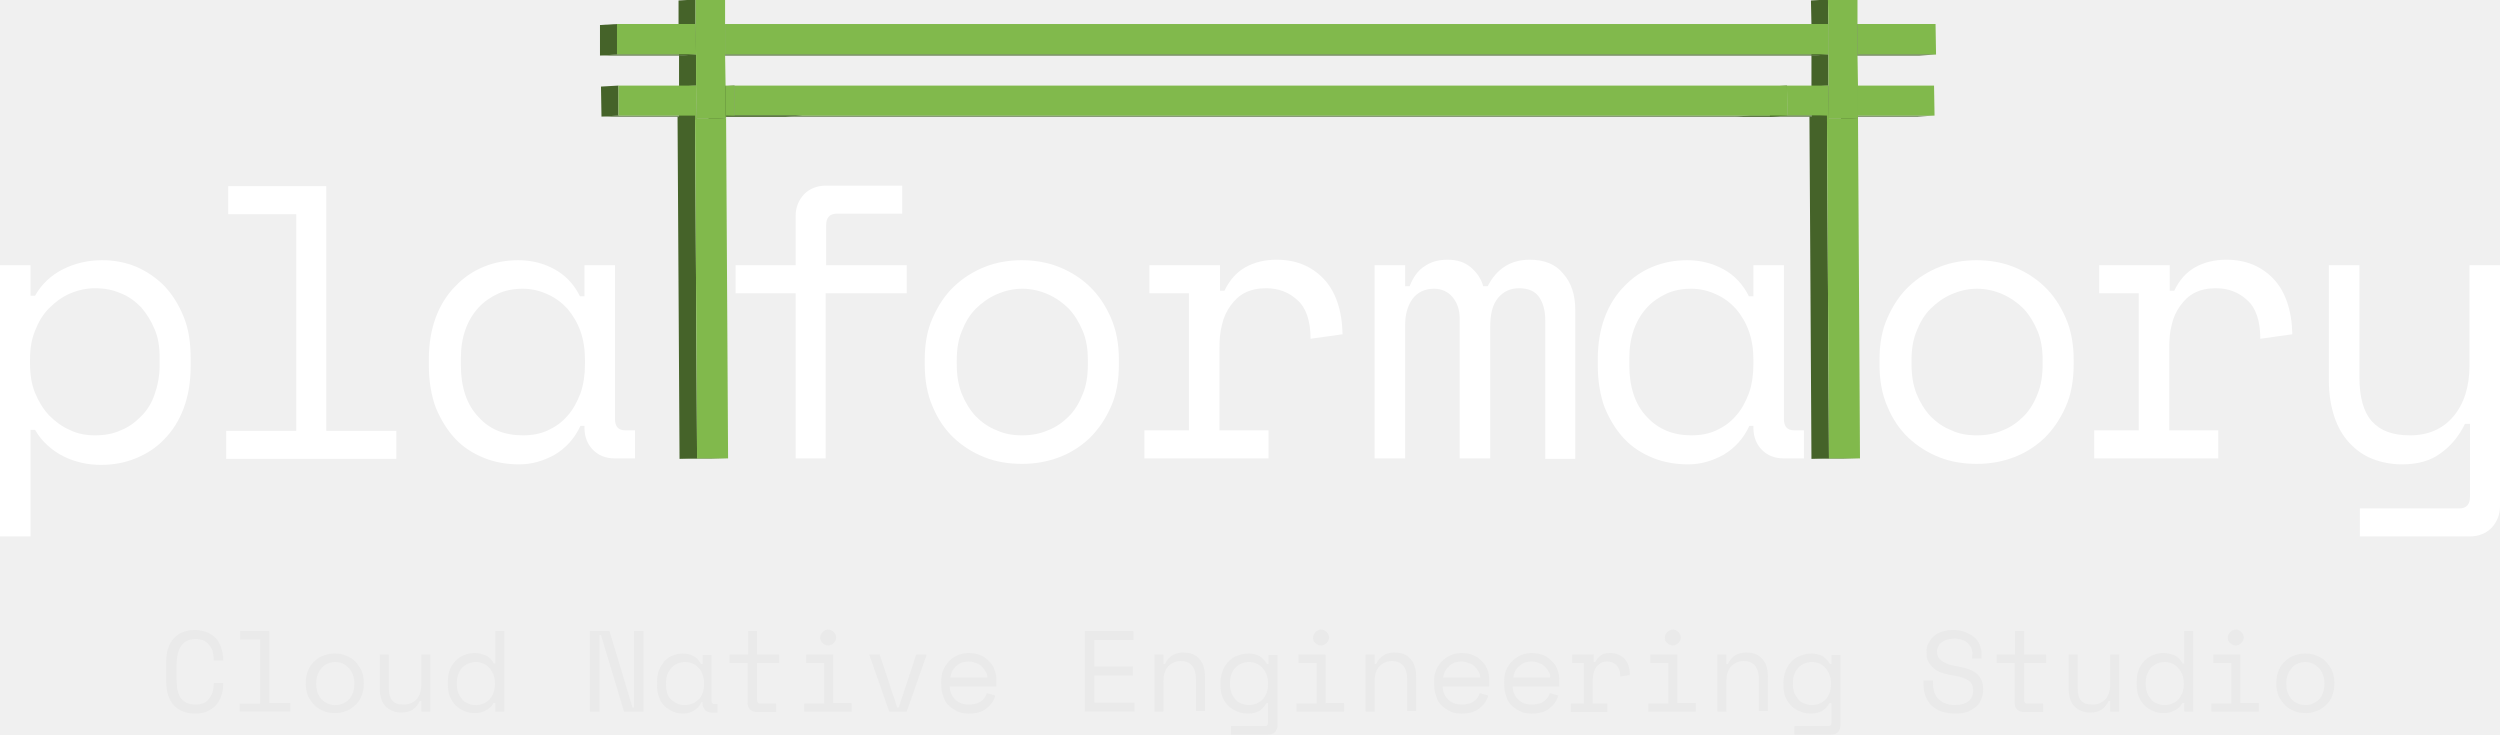
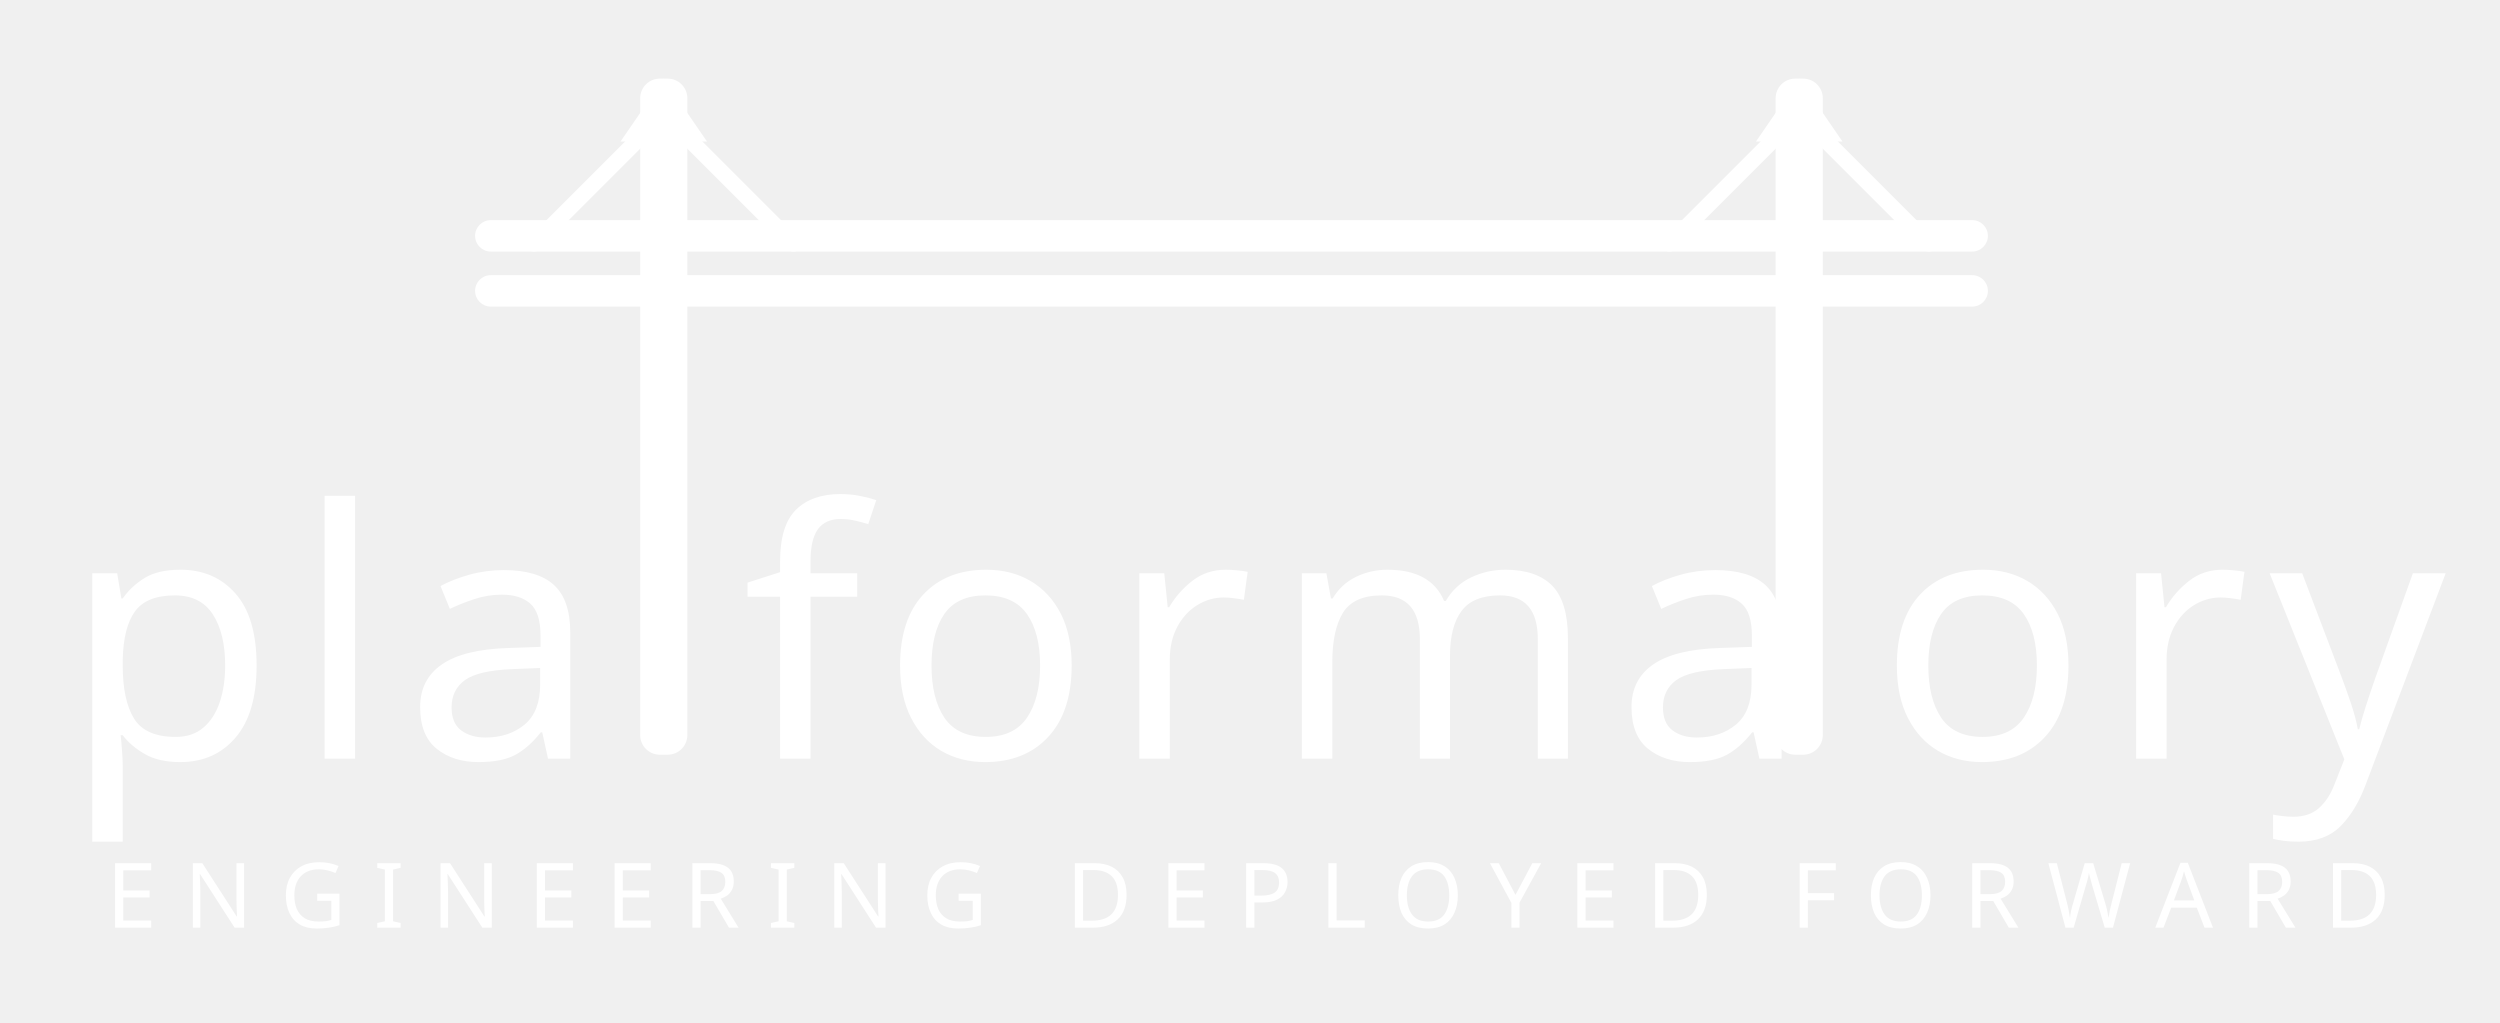
- <svg xmlns="http://www.w3.org/2000/svg" version="1.1" id="Layer_1" x="0px" y="0px" viewBox="0 0 499.6 146.8" enable-background="new 0 0 499.6 146.8" xml:space="preserve">
-   <g>
-     <g>
-       <path fill="#eaeaea" d="M39,140.8c0.7,0,1.2-0.1,1.7-0.3c0.5-0.2,0.8-0.5,1.1-0.9s0.5-0.8,0.7-1.3c0.1-0.5,0.2-1,0.2-1.5v-0.3h1.9    v0.3c0,0.8-0.1,1.6-0.4,2.3c-0.2,0.7-0.6,1.3-1.1,1.9c-0.5,0.5-1.1,0.9-1.8,1.2c-0.7,0.3-1.5,0.4-2.4,0.4c-1.8,0-3.2-0.6-4.2-1.7    c-1-1.1-1.5-2.8-1.5-4.9v-3.6c0-2.1,0.5-3.7,1.5-4.8c1-1.1,2.4-1.7,4.2-1.7c0.9,0,1.7,0.2,2.4,0.4c0.7,0.3,1.3,0.7,1.8,1.2    c0.5,0.5,0.8,1.1,1.1,1.9c0.2,0.7,0.4,1.5,0.4,2.3v0.3h-1.9v-0.3c0-0.5-0.1-1-0.2-1.5s-0.4-0.9-0.7-1.3s-0.7-0.7-1.1-0.9    c-0.5-0.2-1-0.3-1.7-0.3c-1.2,0-2.2,0.5-2.8,1.4c-0.6,0.9-0.9,2.1-0.9,3.6v3.3c0,1.6,0.3,2.8,0.9,3.6    C36.8,140.3,37.7,140.8,39,140.8z" />
-       <path fill="#eaeaea" d="M47.9,140.6H52v-12.8h-4v-1.7h5.8v14.4H58v1.7H47.9V140.6z" />
-       <path fill="#eaeaea" d="M72.7,136.7c0,1-0.2,1.8-0.5,2.5c-0.3,0.7-0.7,1.3-1.3,1.8s-1.1,0.9-1.8,1.1c-0.7,0.3-1.4,0.4-2.2,0.4    c-0.8,0-1.5-0.1-2.2-0.4s-1.3-0.6-1.8-1.1c-0.5-0.5-0.9-1.1-1.3-1.8c-0.3-0.7-0.5-1.6-0.5-2.5v-0.3c0-0.9,0.2-1.8,0.5-2.5    c0.3-0.7,0.7-1.3,1.3-1.8c0.5-0.5,1.1-0.9,1.8-1.1c0.7-0.3,1.4-0.4,2.2-0.4s1.5,0.1,2.2,0.4c0.7,0.3,1.3,0.6,1.8,1.1    c0.5,0.5,0.9,1.1,1.3,1.8c0.3,0.7,0.5,1.6,0.5,2.5V136.7z M67,140.9c0.6,0,1.1-0.1,1.5-0.3c0.5-0.2,0.9-0.5,1.2-0.8    c0.4-0.4,0.6-0.8,0.8-1.3c0.2-0.5,0.3-1.1,0.3-1.7v-0.3c0-0.6-0.1-1.2-0.3-1.7c-0.2-0.5-0.5-1-0.8-1.3c-0.4-0.4-0.8-0.7-1.2-0.9    c-0.5-0.2-1-0.3-1.5-0.3s-1,0.1-1.5,0.3c-0.5,0.2-0.9,0.5-1.2,0.9c-0.4,0.4-0.6,0.8-0.8,1.3c-0.2,0.5-0.3,1.1-0.3,1.7v0.3    c0,0.6,0.1,1.2,0.3,1.7c0.2,0.5,0.5,1,0.8,1.3c0.4,0.4,0.8,0.6,1.2,0.8C65.9,140.8,66.4,140.9,67,140.9z" />
-       <path fill="#eaeaea" d="M84.2,130.8h1.8v11.4h-1.8v-2.1h-0.3c-0.4,0.7-0.8,1.3-1.4,1.7c-0.6,0.4-1.4,0.6-2.3,0.6    c-0.6,0-1.2-0.1-1.7-0.3s-1-0.5-1.4-0.9c-0.4-0.4-0.7-0.9-0.9-1.5c-0.2-0.6-0.3-1.3-0.3-2.1v-6.8h1.8v6.6c0,1.2,0.2,2.1,0.7,2.6    c0.5,0.6,1.2,0.8,2.3,0.8c1.1,0,1.9-0.4,2.6-1.1c0.6-0.7,0.9-1.7,0.9-3V130.8z" />
-       <path fill="#eaeaea" d="M98.9,140.5h-0.3c-0.2,0.4-0.4,0.7-0.7,0.9c-0.3,0.3-0.6,0.5-0.9,0.6c-0.3,0.2-0.7,0.3-1,0.4    c-0.4,0.1-0.7,0.1-1.1,0.1c-0.8,0-1.5-0.1-2.1-0.4c-0.7-0.3-1.2-0.6-1.7-1.1c-0.5-0.5-0.9-1.1-1.2-1.8c-0.3-0.7-0.4-1.6-0.4-2.5    v-0.4c0-0.9,0.1-1.7,0.4-2.5c0.3-0.7,0.7-1.3,1.2-1.8c0.5-0.5,1.1-0.9,1.7-1.1c0.7-0.3,1.4-0.4,2.1-0.4c0.8,0,1.5,0.2,2.2,0.5    c0.7,0.3,1.2,0.9,1.6,1.6h0.3v-6.5h1.8v16.1h-1.8V140.5z M95.1,140.9c0.5,0,1-0.1,1.5-0.3c0.5-0.2,0.9-0.5,1.2-0.8    s0.6-0.8,0.8-1.3c0.2-0.5,0.3-1.1,0.3-1.7v-0.3c0-0.6-0.1-1.2-0.3-1.7c-0.2-0.5-0.5-1-0.8-1.3c-0.3-0.4-0.8-0.7-1.2-0.9    c-0.5-0.2-1-0.3-1.5-0.3c-0.5,0-1,0.1-1.5,0.3c-0.5,0.2-0.9,0.5-1.2,0.8s-0.6,0.8-0.8,1.3c-0.2,0.5-0.3,1.1-0.3,1.7v0.4    c0,0.6,0.1,1.2,0.3,1.7c0.2,0.5,0.5,0.9,0.8,1.3s0.7,0.6,1.2,0.8C94,140.8,94.5,140.9,95.1,140.9z" />
-       <path fill="#eaeaea" d="M126.4,141.4h0.3v-15.3h1.9v16.1h-3.9l-4.6-15.3h-0.3v15.3h-1.9v-16.1h3.9L126.4,141.4z" />
-       <path fill="#eaeaea" d="M140.5,140.3h-0.3c-0.4,0.8-0.9,1.3-1.5,1.7c-0.7,0.4-1.3,0.6-2.1,0.6c-0.8,0-1.4-0.1-2.1-0.4    c-0.6-0.3-1.2-0.6-1.7-1.1c-0.5-0.5-0.9-1.1-1.1-1.8c-0.3-0.7-0.4-1.6-0.4-2.5v-0.4c0-0.9,0.1-1.8,0.4-2.5    c0.3-0.7,0.7-1.3,1.1-1.8c0.5-0.5,1-0.9,1.7-1.1c0.6-0.3,1.3-0.4,2-0.4c0.8,0,1.5,0.2,2.1,0.5c0.6,0.3,1.1,0.9,1.5,1.6h0.3v-1.8    h1.8v9.1c0,0.5,0.2,0.7,0.6,0.7h0.6v1.7h-1.2c-0.5,0-0.9-0.2-1.3-0.5c-0.3-0.3-0.5-0.8-0.5-1.3V140.3z M136.9,140.9    c0.5,0,1-0.1,1.5-0.3c0.5-0.2,0.8-0.5,1.2-0.8s0.6-0.8,0.8-1.3c0.2-0.5,0.3-1.1,0.3-1.7v-0.3c0-0.6-0.1-1.2-0.3-1.7    c-0.2-0.5-0.4-1-0.8-1.3c-0.3-0.4-0.7-0.7-1.2-0.9c-0.5-0.2-0.9-0.3-1.5-0.3c-0.5,0-1,0.1-1.5,0.3s-0.8,0.5-1.2,0.8    c-0.3,0.4-0.6,0.8-0.8,1.3c-0.2,0.5-0.3,1.1-0.3,1.7v0.4c0,1.3,0.3,2.3,1,3C134.9,140.5,135.8,140.9,136.9,140.9z" />
-       <path fill="#eaeaea" d="M145.9,130.8h3.6v-4.7h1.8v4.7h4.4v1.7h-4.4v7.4c0,0.5,0.2,0.7,0.6,0.7h3.2v1.7h-3.9    c-0.5,0-0.9-0.2-1.3-0.5c-0.3-0.3-0.5-0.8-0.5-1.3v-8h-3.6V130.8z" />
-       <path fill="#eaeaea" d="M160.7,140.6h4v-8.1h-3.6v-1.7h5.4v9.7h3.7v1.7h-9.5V140.6z M163.9,127.4c0-0.4,0.2-0.8,0.5-1.1    c0.3-0.3,0.7-0.5,1.1-0.5s0.8,0.2,1.1,0.5c0.3,0.3,0.5,0.7,0.5,1.1c0,0.4-0.2,0.8-0.5,1.1c-0.3,0.3-0.7,0.5-1.1,0.5    s-0.8-0.2-1.1-0.5C164.1,128.3,163.9,127.9,163.9,127.4z" />
-       <path fill="#eaeaea" d="M181.2,142.2h-3.5l-4-11.4h2.1l3.5,10.6h0.3l3.5-10.6h2.1L181.2,142.2z" />
-       <path fill="#eaeaea" d="M189.8,137.1c0,1.1,0.4,2,1.1,2.7c0.7,0.7,1.6,1,2.8,1c0.5,0,1-0.1,1.4-0.2c0.4-0.1,0.7-0.3,1-0.5    c0.3-0.2,0.5-0.5,0.7-0.7c0.2-0.3,0.3-0.6,0.4-0.9l1.7,0.5c-0.3,1.1-0.9,1.9-1.8,2.6c-0.9,0.7-2,1-3.5,1c-0.8,0-1.6-0.1-2.2-0.4    s-1.3-0.7-1.8-1.2c-0.5-0.5-0.9-1.1-1.1-1.9c-0.3-0.7-0.4-1.5-0.4-2.4v-0.6c0-0.8,0.1-1.5,0.4-2.2s0.7-1.3,1.2-1.8    s1.1-0.9,1.8-1.2c0.7-0.3,1.4-0.4,2.2-0.4c0.9,0,1.7,0.2,2.4,0.5c0.7,0.3,1.2,0.8,1.7,1.3s0.8,1.1,1,1.7c0.2,0.6,0.3,1.1,0.3,1.7    v1.5H189.8z M193.6,132.2c-0.5,0-1,0.1-1.4,0.2c-0.4,0.2-0.8,0.4-1.1,0.7c-0.3,0.3-0.6,0.6-0.8,1s-0.3,0.8-0.4,1.3h7.4    c0-0.5-0.1-0.9-0.4-1.3c-0.2-0.4-0.5-0.7-0.8-1c-0.3-0.3-0.7-0.5-1.1-0.6C194.5,132.3,194.1,132.2,193.6,132.2z" />
-       <path fill="#eaeaea" d="M216.8,126.1h9.7v1.8h-7.8v5.3h7.7v1.8h-7.7v5.4h8v1.8h-9.9V126.1z" />
-       <path fill="#eaeaea" d="M232.5,142.2h-1.8v-11.4h1.8v1.9h0.3c0.7-1.5,1.9-2.3,3.7-2.3c1.3,0,2.4,0.4,3.1,1.2    c0.8,0.8,1.2,2,1.2,3.7v6.8H239v-6.4c0-1.2-0.3-2.1-0.8-2.7c-0.5-0.6-1.3-0.9-2.2-0.9c-1.1,0-1.9,0.4-2.6,1.1    c-0.6,0.7-0.9,1.7-0.9,3V142.2z" />
-       <path fill="#eaeaea" d="M253.4,140.5h-0.3c-0.4,0.7-0.9,1.2-1.5,1.6c-0.6,0.3-1.3,0.5-2.1,0.5c-0.8,0-1.5-0.1-2.2-0.4    s-1.3-0.6-1.8-1.1c-0.5-0.5-0.9-1.1-1.2-1.8c-0.3-0.7-0.4-1.6-0.4-2.5v-0.4c0-0.9,0.2-1.7,0.5-2.5c0.3-0.7,0.7-1.3,1.2-1.8    c0.5-0.5,1.1-0.9,1.8-1.1c0.7-0.3,1.4-0.4,2.1-0.4c0.8,0,1.6,0.2,2.2,0.5c0.6,0.4,1.1,0.9,1.5,1.6h0.3v-1.8h1.8V145    c0,0.5-0.2,0.9-0.5,1.3c-0.3,0.3-0.8,0.5-1.3,0.5H246v-1.7h6.8c0.4,0,0.6-0.2,0.6-0.7V140.5z M249.6,140.9c0.5,0,1-0.1,1.5-0.3    c0.5-0.2,0.9-0.5,1.2-0.8s0.6-0.8,0.8-1.3c0.2-0.5,0.3-1.1,0.3-1.7v-0.3c0-0.6-0.1-1.2-0.3-1.7c-0.2-0.5-0.5-1-0.8-1.3    c-0.3-0.4-0.8-0.7-1.2-0.9c-0.5-0.2-1-0.3-1.5-0.3c-0.5,0-1,0.1-1.5,0.3c-0.5,0.2-0.9,0.5-1.2,0.8s-0.6,0.8-0.8,1.3    c-0.2,0.5-0.3,1.1-0.3,1.7v0.4c0,0.6,0.1,1.2,0.3,1.7s0.5,0.9,0.8,1.3s0.7,0.6,1.2,0.8S249.1,140.9,249.6,140.9z" />
-       <path fill="#eaeaea" d="M259.1,140.6h4v-8.1h-3.6v-1.7h5.4v9.7h3.7v1.7h-9.5V140.6z M262.4,127.4c0-0.4,0.2-0.8,0.5-1.1    c0.3-0.3,0.7-0.5,1.1-0.5s0.8,0.2,1.1,0.5c0.3,0.3,0.5,0.7,0.5,1.1c0,0.4-0.2,0.8-0.5,1.1c-0.3,0.3-0.7,0.5-1.1,0.5    s-0.8-0.2-1.1-0.5C262.5,128.3,262.4,127.9,262.4,127.4z" />
-       <path fill="#eaeaea" d="M274.7,142.2h-1.8v-11.4h1.8v1.9h0.3c0.7-1.5,1.9-2.3,3.7-2.3c1.3,0,2.4,0.4,3.1,1.2    c0.8,0.8,1.2,2,1.2,3.7v6.8h-1.8v-6.4c0-1.2-0.3-2.1-0.8-2.7c-0.5-0.6-1.3-0.9-2.2-0.9c-1.1,0-1.9,0.4-2.6,1.1    c-0.6,0.7-0.9,1.7-0.9,3V142.2z" />
-       <path fill="#eaeaea" d="M288.3,137.1c0,1.1,0.4,2,1.1,2.7c0.7,0.7,1.6,1,2.8,1c0.5,0,1-0.1,1.4-0.2c0.4-0.1,0.7-0.3,1-0.5    c0.3-0.2,0.5-0.5,0.7-0.7c0.2-0.3,0.3-0.6,0.4-0.9l1.7,0.5c-0.3,1.1-0.9,1.9-1.8,2.6c-0.9,0.7-2,1-3.5,1c-0.8,0-1.6-0.1-2.2-0.4    s-1.3-0.7-1.8-1.2c-0.5-0.5-0.9-1.1-1.1-1.9c-0.3-0.7-0.4-1.5-0.4-2.4v-0.6c0-0.8,0.1-1.5,0.4-2.2s0.7-1.3,1.2-1.8    s1.1-0.9,1.8-1.2c0.7-0.3,1.4-0.4,2.2-0.4c0.9,0,1.7,0.2,2.4,0.5c0.7,0.3,1.2,0.8,1.7,1.3s0.8,1.1,1,1.7c0.2,0.6,0.3,1.1,0.3,1.7    v1.5H288.3z M292.1,132.2c-0.5,0-1,0.1-1.4,0.2c-0.4,0.2-0.8,0.4-1.1,0.7c-0.3,0.3-0.6,0.6-0.8,1s-0.3,0.8-0.4,1.3h7.4    c0-0.5-0.1-0.9-0.4-1.3c-0.2-0.4-0.5-0.7-0.8-1c-0.3-0.3-0.7-0.5-1.1-0.6C293,132.3,292.5,132.2,292.1,132.2z" />
-       <path fill="#eaeaea" d="M302.3,137.1c0,1.1,0.4,2,1.1,2.7c0.7,0.7,1.6,1,2.8,1c0.5,0,1-0.1,1.4-0.2c0.4-0.1,0.7-0.3,1-0.5    c0.3-0.2,0.5-0.5,0.7-0.7c0.2-0.3,0.3-0.6,0.4-0.9l1.7,0.5c-0.3,1.1-0.9,1.9-1.8,2.6c-0.9,0.7-2,1-3.5,1c-0.8,0-1.6-0.1-2.2-0.4    s-1.3-0.7-1.8-1.2c-0.5-0.5-0.9-1.1-1.1-1.9c-0.3-0.7-0.4-1.5-0.4-2.4v-0.6c0-0.8,0.1-1.5,0.4-2.2s0.7-1.3,1.2-1.8    s1.1-0.9,1.8-1.2c0.7-0.3,1.4-0.4,2.2-0.4c0.9,0,1.7,0.2,2.4,0.5c0.7,0.3,1.2,0.8,1.7,1.3s0.8,1.1,1,1.7c0.2,0.6,0.3,1.1,0.3,1.7    v1.5H302.3z M306.1,132.2c-0.5,0-1,0.1-1.4,0.2c-0.4,0.2-0.8,0.4-1.1,0.7c-0.3,0.3-0.6,0.6-0.8,1s-0.3,0.8-0.4,1.3h7.4    c0-0.5-0.1-0.9-0.4-1.3c-0.2-0.4-0.5-0.7-0.8-1c-0.3-0.3-0.7-0.5-1.1-0.6C307,132.3,306.6,132.2,306.1,132.2z" />
-       <path fill="#eaeaea" d="M314.4,130.8h4.1v1.5h0.3c0.3-0.6,0.7-1.1,1.2-1.4c0.5-0.3,1.1-0.4,1.8-0.4c1.1,0,2.1,0.4,2.8,1.1    c0.7,0.8,1.1,1.8,1.1,3.3l-1.9,0.3c0-1.1-0.3-1.8-0.8-2.3c-0.5-0.5-1.1-0.7-1.9-0.7c-0.5,0-0.9,0.1-1.2,0.3s-0.6,0.4-0.9,0.8    s-0.4,0.7-0.5,1.1c-0.1,0.4-0.2,0.9-0.2,1.4v4.8h2.9v1.7h-7.3v-1.7h2.6v-8.1h-2.3V130.8z" />
-       <path fill="#eaeaea" d="M329.4,140.6h4v-8.1h-3.6v-1.7h5.4v9.7h3.7v1.7h-9.5V140.6z M332.7,127.4c0-0.4,0.2-0.8,0.5-1.1    c0.3-0.3,0.7-0.5,1.1-0.5s0.8,0.2,1.1,0.5c0.3,0.3,0.5,0.7,0.5,1.1c0,0.4-0.2,0.8-0.5,1.1c-0.3,0.3-0.7,0.5-1.1,0.5    s-0.8-0.2-1.1-0.5C332.8,128.3,332.7,127.9,332.7,127.4z" />
-       <path fill="#eaeaea" d="M345,142.2h-1.8v-11.4h1.8v1.9h0.3c0.7-1.5,1.9-2.3,3.7-2.3c1.3,0,2.4,0.4,3.1,1.2c0.8,0.8,1.2,2,1.2,3.7    v6.8h-1.8v-6.4c0-1.2-0.3-2.1-0.8-2.7c-0.5-0.6-1.3-0.9-2.2-0.9c-1.1,0-1.9,0.4-2.6,1.1c-0.6,0.7-0.9,1.7-0.9,3V142.2z" />
-       <path fill="#eaeaea" d="M365.9,140.5h-0.3c-0.4,0.7-0.9,1.2-1.5,1.6c-0.6,0.3-1.3,0.5-2.1,0.5c-0.8,0-1.5-0.1-2.2-0.4    s-1.3-0.6-1.8-1.1c-0.5-0.5-0.9-1.1-1.2-1.8c-0.3-0.7-0.4-1.6-0.4-2.5v-0.4c0-0.9,0.2-1.7,0.5-2.5c0.3-0.7,0.7-1.3,1.2-1.8    c0.5-0.5,1.1-0.9,1.8-1.1c0.7-0.3,1.4-0.4,2.1-0.4c0.8,0,1.6,0.2,2.2,0.5c0.6,0.4,1.1,0.9,1.5,1.6h0.3v-1.8h1.8V145    c0,0.5-0.2,0.9-0.5,1.3c-0.3,0.3-0.8,0.5-1.3,0.5h-7.4v-1.7h6.8c0.4,0,0.6-0.2,0.6-0.7V140.5z M362.1,140.9c0.5,0,1-0.1,1.5-0.3    c0.5-0.2,0.9-0.5,1.2-0.8s0.6-0.8,0.8-1.3c0.2-0.5,0.3-1.1,0.3-1.7v-0.3c0-0.6-0.1-1.2-0.3-1.7c-0.2-0.5-0.5-1-0.8-1.3    c-0.3-0.4-0.8-0.7-1.2-0.9c-0.5-0.2-1-0.3-1.5-0.3c-0.5,0-1,0.1-1.5,0.3c-0.5,0.2-0.9,0.5-1.2,0.8s-0.6,0.8-0.8,1.3    c-0.2,0.5-0.3,1.1-0.3,1.7v0.4c0,0.6,0.1,1.2,0.3,1.7s0.5,0.9,0.8,1.3s0.7,0.6,1.2,0.8S361.6,140.9,362.1,140.9z" />
-       <path fill="#eaeaea" d="M394.2,130.8c0-0.5-0.1-1-0.3-1.4c-0.2-0.4-0.5-0.7-0.8-1c-0.4-0.3-0.8-0.5-1.2-0.6    c-0.5-0.1-0.9-0.2-1.4-0.2c-0.4,0-0.9,0.1-1.3,0.2s-0.8,0.3-1.1,0.5c-0.3,0.2-0.6,0.5-0.7,0.8c-0.2,0.3-0.3,0.7-0.3,1.1v0.1    c0,0.4,0.1,0.8,0.3,1.1c0.2,0.3,0.5,0.6,0.8,0.8c0.4,0.2,0.8,0.4,1.3,0.6c0.5,0.1,1.2,0.3,1.9,0.4c1.7,0.3,2.9,0.8,3.7,1.5    c0.8,0.7,1.2,1.7,1.2,2.9v0.3c0,0.7-0.1,1.3-0.4,1.9c-0.2,0.6-0.6,1.1-1.1,1.5c-0.5,0.4-1,0.7-1.7,1c-0.7,0.2-1.5,0.3-2.4,0.3    c-1,0-1.9-0.2-2.7-0.4c-0.8-0.3-1.4-0.7-2-1.2c-0.5-0.5-0.9-1.1-1.2-1.9c-0.3-0.7-0.4-1.5-0.4-2.3V136h1.9v0.6    c0,1.4,0.4,2.5,1.2,3.2c0.8,0.7,1.8,1.1,3.2,1.1c1.2,0,2.1-0.3,2.7-0.8c0.6-0.5,0.9-1.2,0.9-2.1v-0.1c0-0.8-0.3-1.5-0.9-1.9    c-0.6-0.4-1.6-0.8-3-1c-0.8-0.1-1.5-0.3-2.2-0.5c-0.7-0.2-1.2-0.5-1.7-0.9c-0.5-0.4-0.8-0.8-1.1-1.3s-0.4-1.1-0.4-1.8v-0.3    c0-0.6,0.1-1.2,0.4-1.7c0.3-0.5,0.6-1,1.1-1.4c0.5-0.4,1-0.7,1.7-0.9s1.4-0.3,2.1-0.3c0.9,0,1.7,0.1,2.4,0.4    c0.7,0.3,1.3,0.6,1.8,1c0.5,0.4,0.9,1,1.1,1.5s0.4,1.2,0.4,1.8v1h-1.9V130.8z" />
-       <path fill="#eaeaea" d="M399.1,130.8h3.6v-4.7h1.8v4.7h4.4v1.7h-4.4v7.4c0,0.5,0.2,0.7,0.6,0.7h3.2v1.7h-3.9    c-0.5,0-0.9-0.2-1.3-0.5c-0.3-0.3-0.5-0.8-0.5-1.3v-8h-3.6V130.8z" />
-       <path fill="#eaeaea" d="M421.7,130.8h1.8v11.4h-1.8v-2.1h-0.3c-0.4,0.7-0.8,1.3-1.4,1.7c-0.6,0.4-1.4,0.6-2.3,0.6    c-0.6,0-1.2-0.1-1.7-0.3s-1-0.5-1.4-0.9c-0.4-0.4-0.7-0.9-0.9-1.5c-0.2-0.6-0.3-1.3-0.3-2.1v-6.8h1.8v6.6c0,1.2,0.2,2.1,0.7,2.6    c0.5,0.6,1.2,0.8,2.3,0.8c1.1,0,1.9-0.4,2.6-1.1c0.6-0.7,0.9-1.7,0.9-3V130.8z" />
-       <path fill="#eaeaea" d="M436.4,140.5h-0.3c-0.2,0.4-0.4,0.7-0.7,0.9c-0.3,0.3-0.6,0.5-0.9,0.6c-0.3,0.2-0.7,0.3-1,0.4    c-0.4,0.1-0.7,0.1-1.1,0.1c-0.8,0-1.5-0.1-2.1-0.4c-0.7-0.3-1.2-0.6-1.7-1.1c-0.5-0.5-0.9-1.1-1.2-1.8c-0.3-0.7-0.4-1.6-0.4-2.5    v-0.4c0-0.9,0.1-1.7,0.4-2.5c0.3-0.7,0.7-1.3,1.2-1.8c0.5-0.5,1.1-0.9,1.7-1.1c0.7-0.3,1.4-0.4,2.1-0.4c0.8,0,1.5,0.2,2.2,0.5    c0.7,0.3,1.2,0.9,1.6,1.6h0.3v-6.5h1.8v16.1h-1.8V140.5z M432.6,140.9c0.5,0,1-0.1,1.5-0.3c0.5-0.2,0.9-0.5,1.2-0.8    s0.6-0.8,0.8-1.3c0.2-0.5,0.3-1.1,0.3-1.7v-0.3c0-0.6-0.1-1.2-0.3-1.7c-0.2-0.5-0.5-1-0.8-1.3c-0.3-0.4-0.8-0.7-1.2-0.9    c-0.5-0.2-1-0.3-1.5-0.3c-0.5,0-1,0.1-1.5,0.3c-0.5,0.2-0.9,0.5-1.2,0.8s-0.6,0.8-0.8,1.3c-0.2,0.5-0.3,1.1-0.3,1.7v0.4    c0,0.6,0.1,1.2,0.3,1.7c0.2,0.5,0.5,0.9,0.8,1.3s0.7,0.6,1.2,0.8C431.5,140.8,432,140.9,432.6,140.9z" />
-       <path fill="#eaeaea" d="M441.9,140.6h4v-8.1h-3.6v-1.7h5.4v9.7h3.7v1.7h-9.5V140.6z M445.2,127.4c0-0.4,0.2-0.8,0.5-1.1    c0.3-0.3,0.7-0.5,1.1-0.5s0.8,0.2,1.1,0.5c0.3,0.3,0.5,0.7,0.5,1.1c0,0.4-0.2,0.8-0.5,1.1c-0.3,0.3-0.7,0.5-1.1,0.5    s-0.8-0.2-1.1-0.5C445.3,128.3,445.2,127.9,445.2,127.4z" />
-       <path fill="#eaeaea" d="M466.5,136.7c0,1-0.2,1.8-0.5,2.5c-0.3,0.7-0.7,1.3-1.3,1.8s-1.1,0.9-1.8,1.1c-0.7,0.3-1.4,0.4-2.2,0.4    c-0.8,0-1.5-0.1-2.2-0.4s-1.3-0.6-1.8-1.1c-0.5-0.5-0.9-1.1-1.3-1.8c-0.3-0.7-0.5-1.6-0.5-2.5v-0.3c0-0.9,0.2-1.8,0.5-2.5    c0.3-0.7,0.7-1.3,1.3-1.8c0.5-0.5,1.1-0.9,1.8-1.1c0.7-0.3,1.4-0.4,2.2-0.4s1.5,0.1,2.2,0.4c0.7,0.3,1.3,0.6,1.8,1.1    c0.5,0.5,0.9,1.1,1.3,1.8c0.3,0.7,0.5,1.6,0.5,2.5V136.7z M460.7,140.9c0.6,0,1.1-0.1,1.5-0.3c0.5-0.2,0.9-0.5,1.2-0.8    c0.4-0.4,0.6-0.8,0.8-1.3c0.2-0.5,0.3-1.1,0.3-1.7v-0.3c0-0.6-0.1-1.2-0.3-1.7c-0.2-0.5-0.5-1-0.8-1.3c-0.4-0.4-0.8-0.7-1.2-0.9    c-0.5-0.2-1-0.3-1.5-0.3s-1,0.1-1.5,0.3c-0.5,0.2-0.9,0.5-1.2,0.9c-0.4,0.4-0.6,0.8-0.8,1.3c-0.2,0.5-0.3,1.1-0.3,1.7v0.3    c0,0.6,0.1,1.2,0.3,1.7c0.2,0.5,0.5,1,0.8,1.3c0.4,0.4,0.8,0.6,1.2,0.8C459.7,140.8,460.2,140.9,460.7,140.9z" />
-     </g>
-     <g>
-       <path fill="#ffffff" d="M6.1,107.2H0V53h6.1v6.1H7c1.3-2.3,3.2-4.1,5.6-5.3c2.4-1.2,5-1.8,7.8-1.8c2.4,0,4.6,0.4,6.8,1.3    c2.1,0.9,4,2.2,5.6,3.8c1.6,1.7,2.9,3.7,3.9,6.2c1,2.4,1.4,5.2,1.4,8.3v1.6c0,3.2-0.5,6-1.4,8.4c-0.9,2.4-2.2,4.5-3.9,6.2    c-1.6,1.7-3.5,2.9-5.7,3.8c-2.2,0.9-4.5,1.3-6.9,1.3c-1.2,0-2.5-0.1-3.8-0.4c-1.3-0.3-2.5-0.7-3.7-1.3c-1.2-0.6-2.2-1.3-3.2-2.2    c-1-0.9-1.8-1.9-2.5-3.1H6.1V107.2z M19,87c1.9,0,3.6-0.3,5.1-1c1.6-0.6,2.9-1.6,4.1-2.8c1.2-1.2,2.1-2.6,2.7-4.4    c0.6-1.7,1-3.6,1-5.8v-1.6c0-2.1-0.3-4-1-5.6c-0.7-1.7-1.6-3.1-2.7-4.4c-1.2-1.2-2.5-2.2-4.1-2.8c-1.6-0.7-3.3-1-5.1-1    c-1.8,0-3.5,0.4-5.1,1.1c-1.6,0.7-2.9,1.7-4.1,2.9c-1.2,1.2-2.1,2.7-2.8,4.5c-0.7,1.7-1,3.6-1,5.7v0.9c0,2.1,0.3,4.1,1,5.8    c0.7,1.7,1.6,3.2,2.8,4.5c1.2,1.2,2.5,2.2,4.1,2.9C15.5,86.7,17.2,87,19,87z" />
-       <path fill="#ffffff" d="M45.2,86.1h14V42.8H45.6v-5.6h19.6v48.9h14v5.6H45.2V86.1z" />
-       <path fill="#ffffff" d="M117,85.1H116c-1.2,2.6-3,4.5-5.2,5.8c-2.2,1.2-4.5,1.9-7,1.9c-2.5,0-4.9-0.4-7.1-1.3    c-2.2-0.9-4.1-2.1-5.7-3.8c-1.6-1.7-2.9-3.8-3.9-6.2c-0.9-2.4-1.4-5.3-1.4-8.5v-1.2c0-3.2,0.5-6,1.4-8.4c0.9-2.4,2.2-4.5,3.9-6.2    c1.6-1.7,3.5-3,5.7-3.9c2.2-0.9,4.5-1.3,6.9-1.3c2.6,0,5,0.6,7.2,1.8c2.2,1.2,3.9,3,5.1,5.4h0.9V53h6.1v30.7    c0,1.6,0.7,2.3,2.1,2.3h1.9v5.6h-4.1c-1.8,0-3.2-0.6-4.3-1.7c-1.1-1.1-1.7-2.6-1.7-4.4V85.1z M104.5,87c1.8,0,3.5-0.3,5-1    c1.5-0.7,2.8-1.6,3.9-2.9c1.1-1.2,1.9-2.7,2.6-4.5c0.6-1.7,0.9-3.7,0.9-5.8v-0.9c0-2.1-0.3-4-0.9-5.7c-0.6-1.7-1.5-3.2-2.6-4.5    c-1.1-1.2-2.4-2.2-4-2.9c-1.5-0.7-3.2-1.1-4.9-1.1c-1.8,0-3.5,0.3-5,1c-1.5,0.7-2.8,1.6-3.9,2.8c-1.1,1.2-2,2.7-2.6,4.4    c-0.6,1.7-0.9,3.6-0.9,5.7V73c0,4.4,1.2,7.9,3.5,10.3C97.8,85.8,100.8,87,104.5,87z" />
-       <path fill="#ffffff" d="M147,53H159v-9.8c0-1.8,0.6-3.2,1.7-4.4c1.1-1.1,2.6-1.7,4.3-1.7h15.3v5.6h-13.1c-1.4,0-2.1,0.8-2.1,2.3    V53h16.1v5.6H165v33H159v-33H147V53z" />
-       <path fill="#ffffff" d="M223.6,72.8c0,3.2-0.5,6.1-1.6,8.5c-1.1,2.5-2.5,4.5-4.2,6.2c-1.8,1.7-3.8,3-6.2,3.9    c-2.4,0.9-4.8,1.3-7.4,1.3c-2.6,0-5.1-0.4-7.4-1.3c-2.3-0.9-4.4-2.2-6.2-3.9c-1.8-1.7-3.2-3.8-4.2-6.2c-1.1-2.5-1.6-5.3-1.6-8.5    v-0.9c0-3.2,0.5-6,1.6-8.4c1.1-2.5,2.5-4.6,4.3-6.3c1.8-1.7,3.9-3,6.2-3.9c2.3-0.9,4.8-1.3,7.3-1.3c2.5,0,5,0.4,7.3,1.3    c2.3,0.9,4.4,2.2,6.2,3.9c1.8,1.7,3.2,3.8,4.3,6.3c1.1,2.5,1.6,5.3,1.6,8.4V72.8z M204.2,87c1.9,0,3.6-0.3,5.2-1    c1.6-0.6,3-1.6,4.2-2.8c1.2-1.2,2.1-2.7,2.8-4.5c0.7-1.7,1-3.7,1-5.9v-0.9c0-2.1-0.3-4-1-5.7c-0.7-1.7-1.6-3.2-2.8-4.5    c-1.2-1.2-2.6-2.2-4.2-2.9c-1.6-0.7-3.3-1.1-5.1-1.1c-1.8,0-3.5,0.4-5.1,1.1c-1.6,0.7-3,1.7-4.2,2.9c-1.2,1.2-2.1,2.7-2.8,4.5    c-0.7,1.7-1,3.6-1,5.7v0.9c0,2.2,0.3,4.1,1,5.9c0.7,1.7,1.6,3.2,2.8,4.5c1.2,1.2,2.6,2.2,4.2,2.8C200.7,86.7,202.4,87,204.2,87z" />
-       <path fill="#ffffff" d="M229.8,53h14v5.1h0.9c1-2.1,2.4-3.7,4.2-4.7c1.8-1,3.9-1.5,6.2-1.5c3.9,0,7,1.3,9.4,3.8    c2.4,2.5,3.7,6.3,3.8,11.1l-6.4,0.9c0-3.6-0.9-6.2-2.6-7.7c-1.7-1.6-3.8-2.4-6.3-2.4c-1.6,0-3,0.3-4.2,0.9    c-1.2,0.6-2.1,1.5-2.9,2.6c-0.8,1.1-1.4,2.4-1.7,3.8c-0.4,1.5-0.5,3-0.5,4.7v16.4h9.8v5.6h-24.8v-5.6h8.9V58.6h-7.9V53z" />
-       <path fill="#ffffff" d="M314.9,91.7h-6.1V63.9c0-1.8-0.4-3.3-1.2-4.5c-0.8-1.2-2.2-1.8-4-1.8c-1.7,0-3.1,0.6-4.2,1.9    c-1.1,1.3-1.6,3.2-1.6,5.9v26.2h-6.1v-28c0-1.7-0.5-3.1-1.4-4.2c-0.9-1.1-2.2-1.7-3.7-1.7c-1.9,0-3.3,0.7-4.3,2    c-1,1.4-1.5,3.1-1.5,5.3v26.6h-6.1V53h6.1v4.2h0.9c0.7-1.8,1.7-3.2,3-4c1.3-0.9,2.8-1.3,4.6-1.3c1.9,0,3.4,0.5,4.6,1.5    c1.2,1,2.1,2.3,2.5,3.8h0.9c1.8-3.5,4.6-5.3,8.4-5.3c2.9,0,5.2,0.9,6.7,2.8c1.6,1.8,2.4,4.2,2.4,7.2V91.7z" />
-       <path fill="#ffffff" d="M350.5,85.1h-0.9c-1.2,2.6-3,4.5-5.2,5.8c-2.2,1.2-4.5,1.9-7,1.9c-2.5,0-4.9-0.4-7.1-1.3    c-2.2-0.9-4.1-2.1-5.7-3.8c-1.6-1.7-2.9-3.8-3.9-6.2c-0.9-2.4-1.4-5.3-1.4-8.5v-1.2c0-3.2,0.5-6,1.4-8.4c0.9-2.4,2.2-4.5,3.9-6.2    c1.6-1.7,3.5-3,5.7-3.9c2.2-0.9,4.5-1.3,6.9-1.3c2.6,0,5,0.6,7.2,1.8c2.2,1.2,3.9,3,5.1,5.4h0.9V53h6.1v30.7    c0,1.6,0.7,2.3,2.1,2.3h1.9v5.6h-4.1c-1.8,0-3.2-0.6-4.3-1.7c-1.1-1.1-1.7-2.6-1.7-4.4V85.1z M338,87c1.8,0,3.5-0.3,5-1    c1.5-0.7,2.8-1.6,3.9-2.9c1.1-1.2,1.9-2.7,2.6-4.5c0.6-1.7,0.9-3.7,0.9-5.8v-0.9c0-2.1-0.3-4-0.9-5.7c-0.6-1.7-1.5-3.2-2.6-4.5    c-1.1-1.2-2.4-2.2-4-2.9c-1.5-0.7-3.2-1.1-4.9-1.1c-1.8,0-3.5,0.3-5,1c-1.5,0.7-2.8,1.6-3.9,2.8c-1.1,1.2-2,2.7-2.6,4.4    c-0.6,1.7-0.9,3.6-0.9,5.7V73c0,4.4,1.2,7.9,3.5,10.3C331.4,85.8,334.4,87,338,87z" />
-       <path fill="#ffffff" d="M414.4,72.8c0,3.2-0.5,6.1-1.6,8.5c-1.1,2.5-2.5,4.5-4.2,6.2c-1.8,1.7-3.8,3-6.2,3.9    c-2.4,0.9-4.8,1.3-7.4,1.3c-2.6,0-5.1-0.4-7.4-1.3c-2.3-0.9-4.4-2.2-6.2-3.9c-1.8-1.7-3.2-3.8-4.2-6.2c-1.1-2.5-1.6-5.3-1.6-8.5    v-0.9c0-3.2,0.5-6,1.6-8.4c1.1-2.5,2.5-4.6,4.3-6.3c1.8-1.7,3.9-3,6.2-3.9c2.3-0.9,4.8-1.3,7.3-1.3c2.5,0,5,0.4,7.3,1.3    c2.3,0.9,4.4,2.2,6.2,3.9c1.8,1.7,3.2,3.8,4.3,6.3c1.1,2.5,1.6,5.3,1.6,8.4V72.8z M395,87c1.9,0,3.6-0.3,5.2-1    c1.6-0.6,3-1.6,4.2-2.8c1.2-1.2,2.1-2.7,2.8-4.5c0.7-1.7,1-3.7,1-5.9v-0.9c0-2.1-0.3-4-1-5.7c-0.7-1.7-1.6-3.2-2.8-4.5    c-1.2-1.2-2.6-2.2-4.2-2.9c-1.6-0.7-3.3-1.1-5.1-1.1c-1.8,0-3.5,0.4-5.1,1.1c-1.6,0.7-3,1.7-4.2,2.9c-1.2,1.2-2.1,2.7-2.8,4.5    c-0.7,1.7-1,3.6-1,5.7v0.9c0,2.2,0.3,4.1,1,5.9c0.7,1.7,1.6,3.2,2.8,4.5c1.2,1.2,2.6,2.2,4.2,2.8C391.4,86.7,393.2,87,395,87z" />
-       <path fill="#ffffff" d="M419.6,53h14v5.1h0.9c1-2.1,2.4-3.7,4.2-4.7c1.8-1,3.9-1.5,6.2-1.5c3.9,0,7,1.3,9.4,3.8    c2.4,2.5,3.7,6.3,3.8,11.1l-6.4,0.9c0-3.6-0.9-6.2-2.6-7.7c-1.7-1.6-3.8-2.4-6.3-2.4c-1.6,0-3,0.3-4.2,0.9    c-1.2,0.6-2.1,1.5-2.9,2.6c-0.8,1.1-1.4,2.4-1.7,3.8c-0.4,1.5-0.5,3-0.5,4.7v16.4h9.8v5.6h-24.8v-5.6h8.9V58.6h-7.9V53z" />
-       <path fill="#ffffff" d="M493.5,84.7h-0.9c-1.2,2.5-2.9,4.5-4.9,5.9c-2,1.5-4.6,2.2-7.7,2.2c-2.1,0-4.1-0.4-5.9-1.1    c-1.8-0.7-3.3-1.8-4.6-3.2c-1.3-1.4-2.3-3.1-3-5.2c-0.7-2.1-1.1-4.5-1.1-7.2V53h6.1v22.3c0,4,0.8,7,2.5,8.9    c1.7,1.9,4.2,2.8,7.6,2.8c3.7,0,6.6-1.3,8.7-3.8c2.1-2.5,3.2-5.9,3.2-10.1V53h6.1v48.1c0,1.8-0.6,3.2-1.7,4.4    c-1.1,1.1-2.6,1.7-4.3,1.7h-22v-5.6h19.9c1.4,0,2.1-0.8,2.1-2.3V84.7z" />
-       <g>
-         <g>
-           <g enable-background="new    ">
-             <g>
-               <polygon fill="#81B94C" points="371.2,4.8 386.8,4.8 386.9,10.9 371.2,10.9       " />
-             </g>
-             <g>
-               <polygon fill="#456329" points="386.9,10.9 383.5,11.1 367.8,11.1 371.2,10.9       " />
-             </g>
-             <g>
-               <polygon fill="#456329" points="371.2,10.9 367.8,11.1 367.8,5 371.2,4.8       " />
-             </g>
-             <g>
-               <polygon fill="#456329" points="386.6,23.1 383.2,23.3 367.9,23.3 371.3,23.1       " />
-             </g>
-             <g>
-               <polygon fill="#456329" points="371.3,23.7 367.9,23.9 367.9,17.3 371.3,17.1       " />
-             </g>
-             <g>
-               <polygon fill="#456329" points="365.4,4.8 362,5 361.9,0.1 365.3,-0.1       " />
-             </g>
-             <g>
-               <polygon fill="#456329" points="365.4,10.9 362,11.1 362,5 365.4,4.8       " />
-             </g>
-             <g>
-               <polygon fill="#456329" points="365.4,17.1 362,17.3 362,11.1 365.4,10.9       " />
-             </g>
-             <g>
-               <polygon fill="#456329" points="371.3,23.7 367.9,23.9 362.1,23.9 365.5,23.7       " />
-             </g>
-             <g>
-               <polygon fill="#81B94C" points="371.2,-0.1 371.2,4.8 371.2,10.9 371.3,17.1 371.3,23.7 365.5,23.7 365.4,17.1 365.4,10.9         365.4,4.8 365.3,-0.1       " />
-             </g>
-             <g>
-               <polygon fill="#456329" points="365.5,23.7 362.1,23.9 362,17.3 365.4,17.1       " />
-             </g>
-             <g>
-               <polygon fill="#456329" points="371.7,91.6 368.3,91.7 362,91.7 365.5,91.6       " />
-             </g>
-             <g>
-               <polygon fill="#456329" points="365.5,91.6 362,91.7 361.6,23.3 365.1,23.1       " />
-             </g>
-             <g>
-               <polygon fill="#456329" points="357.2,23.1 353.7,23.3 353.7,17.3 357.1,17.1       " />
-             </g>
-             <g>
-               <polygon fill="#456329" points="357.2,23.1 353.7,23.3 346.4,23.3 349.8,23.1       " />
-             </g>
-             <g>
-               <polygon fill="#81B94C" points="386.5,17.1 386.6,23.1 371.3,23.1 371.7,91.6 365.5,91.6 365.1,23.1 349.8,23.1 357.2,23.1         357.1,17.1 365.4,17.1 365.5,23.7 371.3,23.7 371.3,17.1       " />
-             </g>
-             <g>
-               <polygon fill="#456329" points="365.1,23.1 361.6,23.3 346.4,23.3 349.8,23.1       " />
-             </g>
-             <g>
-               <polygon fill="#456329" points="349.8,23.1 346.4,23.3 157,23.3 160.4,23.1       " />
-             </g>
-             <g>
-               <polygon fill="#456329" points="146.8,23.1 143.4,23.3 143.4,17.3 146.8,17.1       " />
-             </g>
-             <g>
-               <polygon fill="#81B94C" points="357.1,17.1 357.2,23.1 349.8,23.1 160.4,23.1 146.8,23.1 146.8,17.1       " />
-             </g>
-             <g>
-               <polygon fill="#456329" points="160.4,23.1 157,23.3 143.4,23.3 146.8,23.1       " />
-             </g>
-             <g>
-               <polygon fill="#81B94C" points="144.9,10.9 144.9,4.8 365.4,4.8 365.4,10.9       " />
-             </g>
-             <g>
-               <polygon fill="#456329" points="144.9,10.9 141.5,11.1 141.5,5 144.9,4.8       " />
-             </g>
-             <g>
-               <polygon fill="#456329" points="365.4,10.9 362,11.1 141.5,11.1 144.9,10.9       " />
-             </g>
-             <g>
-               <polygon fill="#456329" points="160.4,23.1 157,23.3 141.7,23.3 145.1,23.1       " />
-             </g>
-             <g>
-               <polygon fill="#456329" points="145,23.7 141.6,23.9 141.5,17.3 145,17.1       " />
-             </g>
-             <g>
-               <polygon fill="#456329" points="139,4.8 135.6,5 135.6,0.1 139,-0.1       " />
-             </g>
-             <g>
-               <polygon fill="#456329" points="139.1,10.9 135.7,11.1 135.6,5 139,4.8       " />
-             </g>
-             <g>
-               <polygon fill="#456329" points="139.1,17.1 135.7,17.3 135.7,11.1 139.1,10.9       " />
-             </g>
-             <g>
-               <polygon fill="#456329" points="139.2,23.7 135.7,23.9 135.7,17.3 139.1,17.1       " />
-             </g>
-             <g>
-               <polygon fill="#456329" points="145,23.7 141.6,23.9 135.7,23.9 139.2,23.7       " />
-             </g>
-             <g>
-               <polygon fill="#81B94C" points="144.9,-0.1 144.9,4.8 144.9,10.9 145,17.1 145,23.7 139.2,23.7 139.1,17.1 139.1,10.9         139,4.8 139,-0.1       " />
-             </g>
-             <g>
-               <polygon fill="#456329" points="139.3,91.6 135.8,91.7 135.4,23.3 138.9,23.1       " />
-             </g>
-             <g>
-               <polygon fill="#456329" points="145.5,91.6 142.1,91.7 135.8,91.7 139.3,91.6       " />
-             </g>
-             <g>
-               <polygon fill="#456329" points="123.6,23.1 120.2,23.3 120.1,17.3 123.6,17.1       " />
-             </g>
-             <g>
-               <polygon fill="#456329" points="138.9,23.1 135.4,23.3 120.2,23.3 123.6,23.1       " />
-             </g>
-             <g>
-               <polygon fill="#81B94C" points="146.8,17.1 146.8,23.1 160.4,23.1 145.1,23.1 145.5,91.6 139.3,91.6 138.9,23.1 123.6,23.1         123.6,17.1 139.1,17.1 139.2,23.7 145,23.7 145,17.1       " />
-             </g>
-           </g>
-           <g enable-background="new    ">
-             <g>
-               <polygon fill="#81B94C" points="123.3,10.9 123.3,4.8 139,4.8 139.1,10.9       " />
-             </g>
-             <g>
-               <polygon fill="#456329" points="123.3,10.9 119.9,11.1 119.9,5 123.3,4.8       " />
-             </g>
-             <g>
-               <polygon fill="#456329" points="139.1,10.9 135.7,11.1 119.9,11.1 123.3,10.9       " />
-             </g>
-           </g>
-         </g>
-       </g>
-     </g>
-   </g>
+ <svg xmlns="http://www.w3.org/2000/svg" viewBox="-8 -10 318 130" width="318" height="130" font-family="Jost, sans-serif">
+   <rect x="73.43" y="0" width="6" height="86" rx="2.5" fill="#ffffff" />
+   <rect x="217.86" y="0" width="6" height="86" rx="2.5" fill="#ffffff" />
+   <line x1="76.43" y1="4.5" x2="59.93" y2="21" stroke="#ffffff" stroke-width="2" stroke-linecap="round" />
+   <line x1="76.43" y1="4.5" x2="92.93" y2="21" stroke="#ffffff" stroke-width="2" stroke-linecap="round" />
+   <line x1="220.86" y1="4.5" x2="204.36" y2="21" stroke="#ffffff" stroke-width="2" stroke-linecap="round" />
+   <line x1="220.86" y1="4.5" x2="237.36" y2="21" stroke="#ffffff" stroke-width="2" stroke-linecap="round" />
+   <rect x="52.43" y="18" width="192.43" height="4" rx="2" fill="#ffffff" />
+   <rect x="52.43" y="25" width="192.43" height="4" rx="2" fill="#ffffff" />
+   <polygon points="76.43,0 70.93,8 81.93,8" fill="#ffffff" />
+   <polygon points="220.86,0 215.36,8 226.36,8" fill="#ffffff" />
+   <text x="0" y="86.5" font-size="44" font-weight="500" letter-spacing="2.5" fill="#ffffff">pla</text>
+   <text x="86.43" y="86.5" font-size="44" font-weight="500" letter-spacing="2.5" fill="#ffffff">forma</text>
+   <text x="230.86" y="86.5" font-size="44" font-weight="500" letter-spacing="2.5" fill="#ffffff">ory</text>
+   <text x="150.785" y="108" text-anchor="middle" font-size="11.5" font-weight="400" letter-spacing="3.5" fill="#ffffff">ENGINEERING DEPLOYED FORWARD</text>
</svg>
